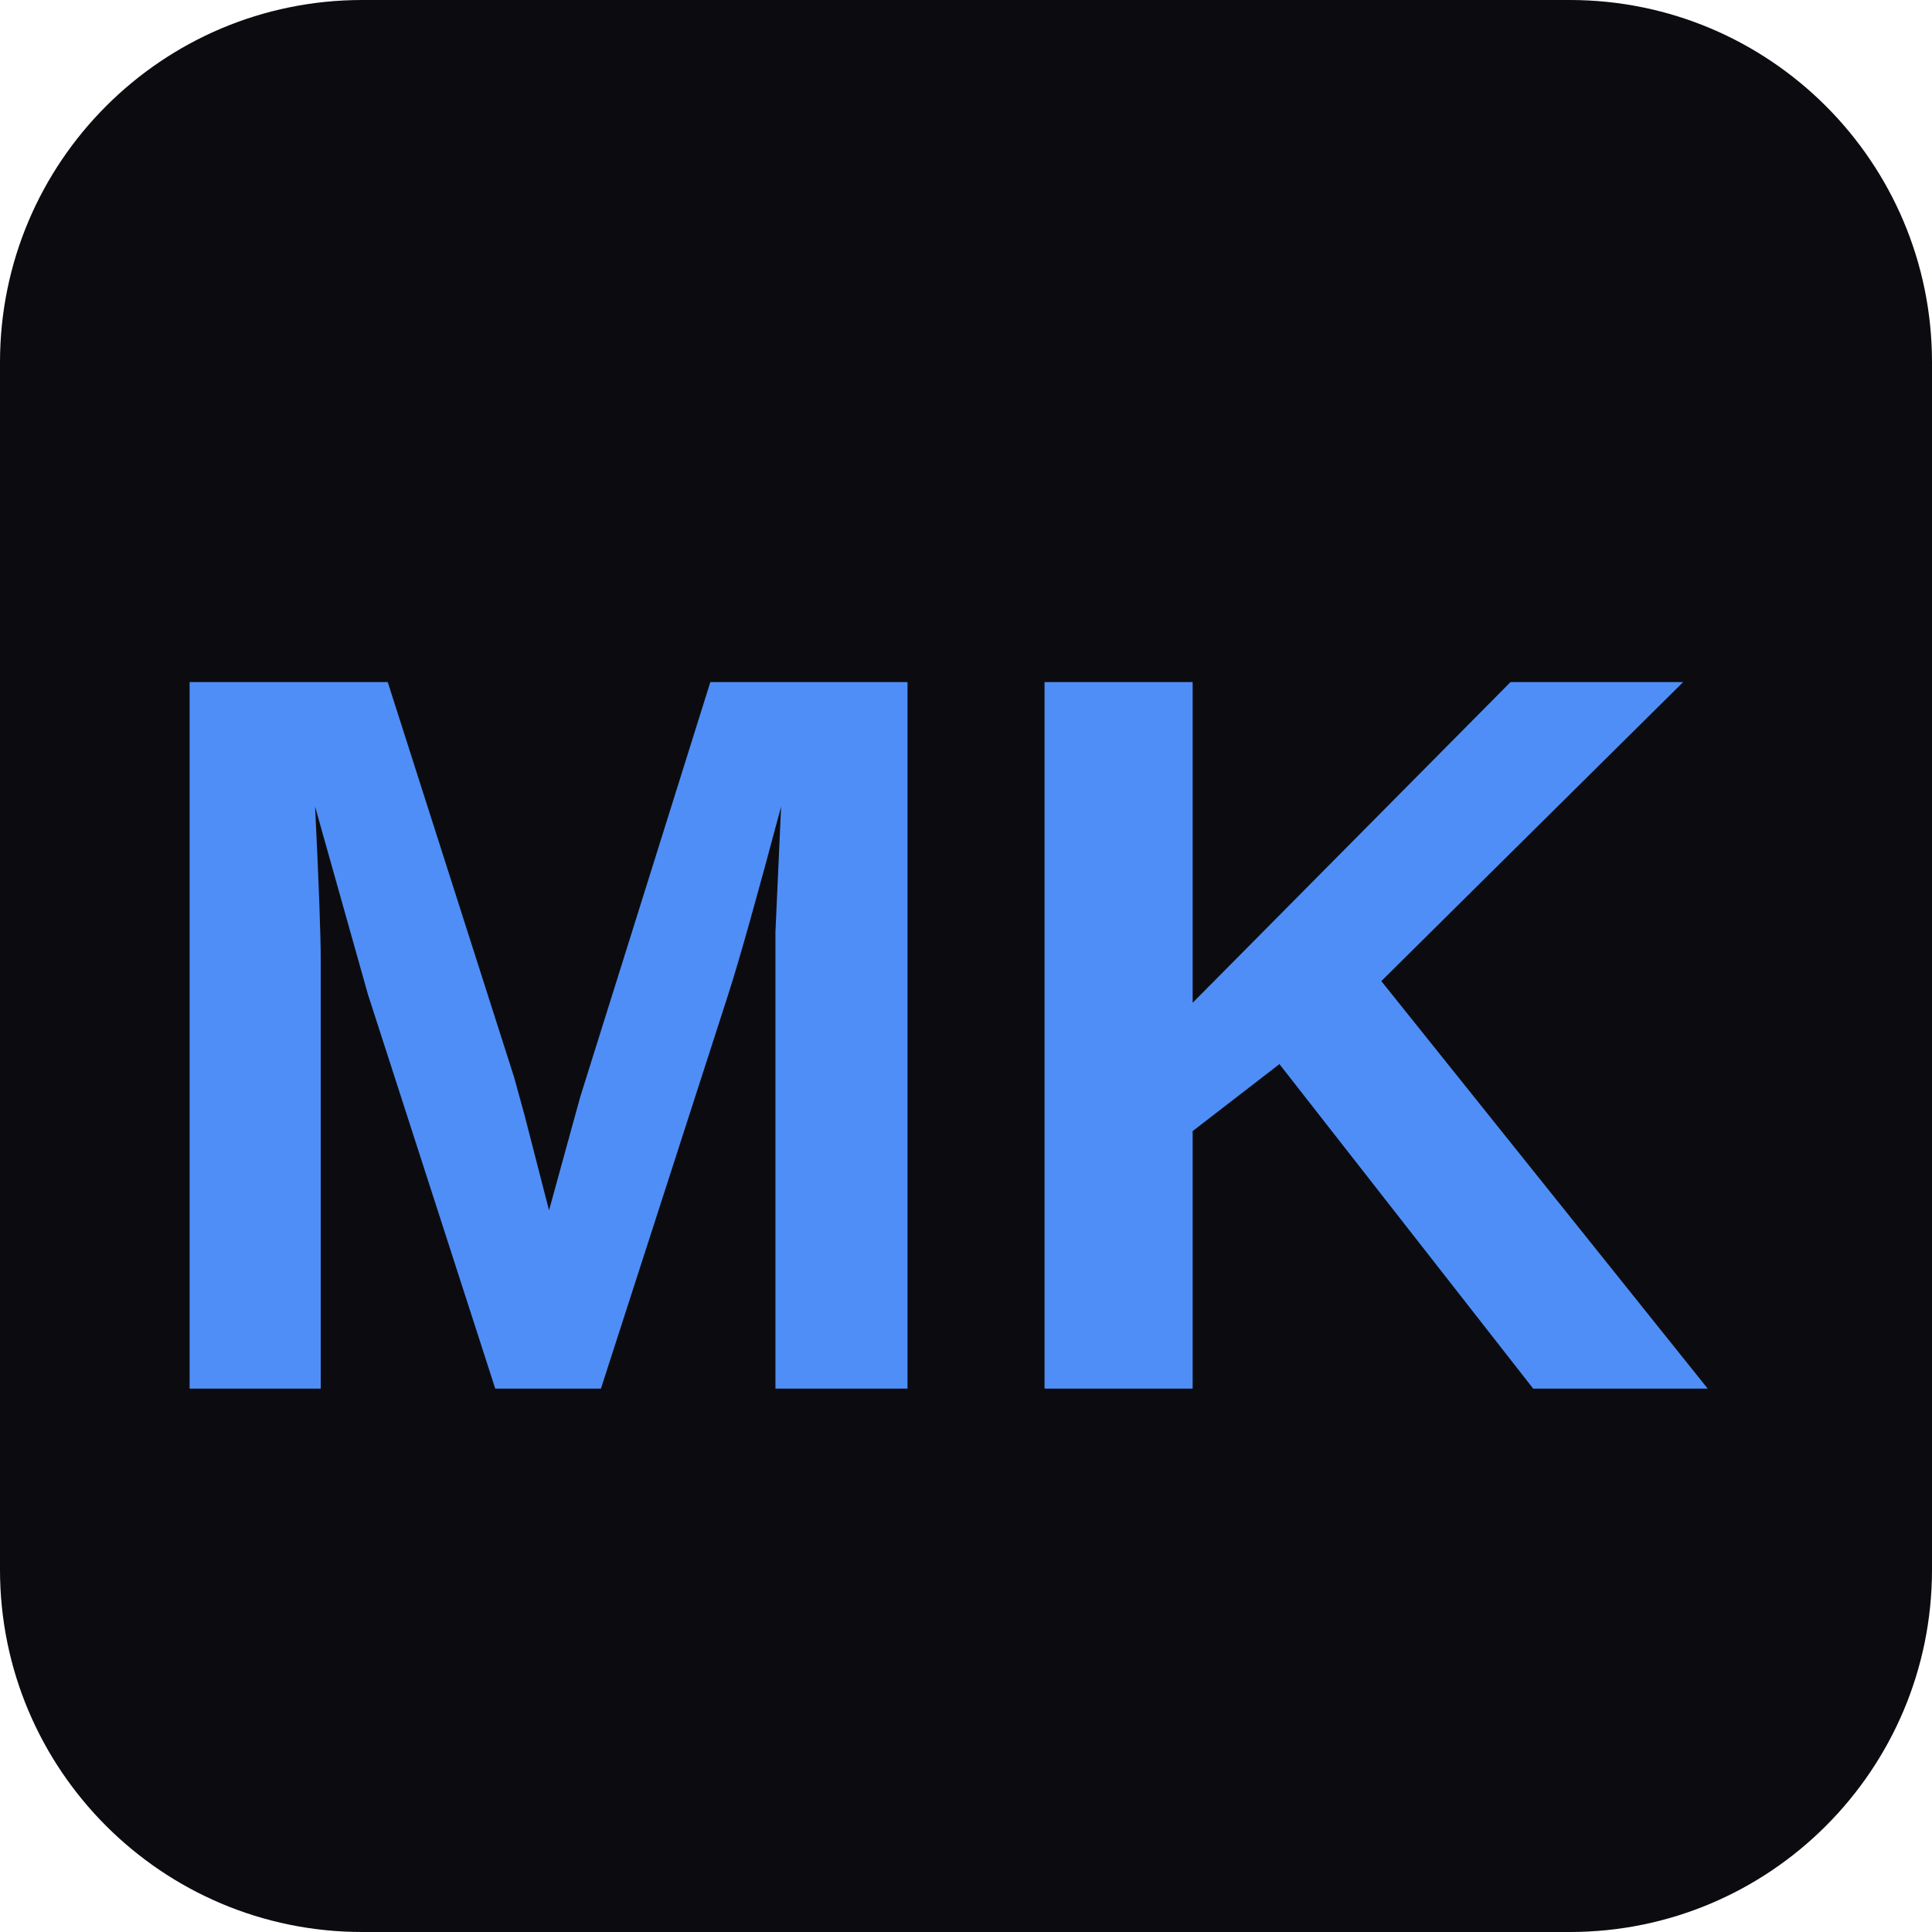
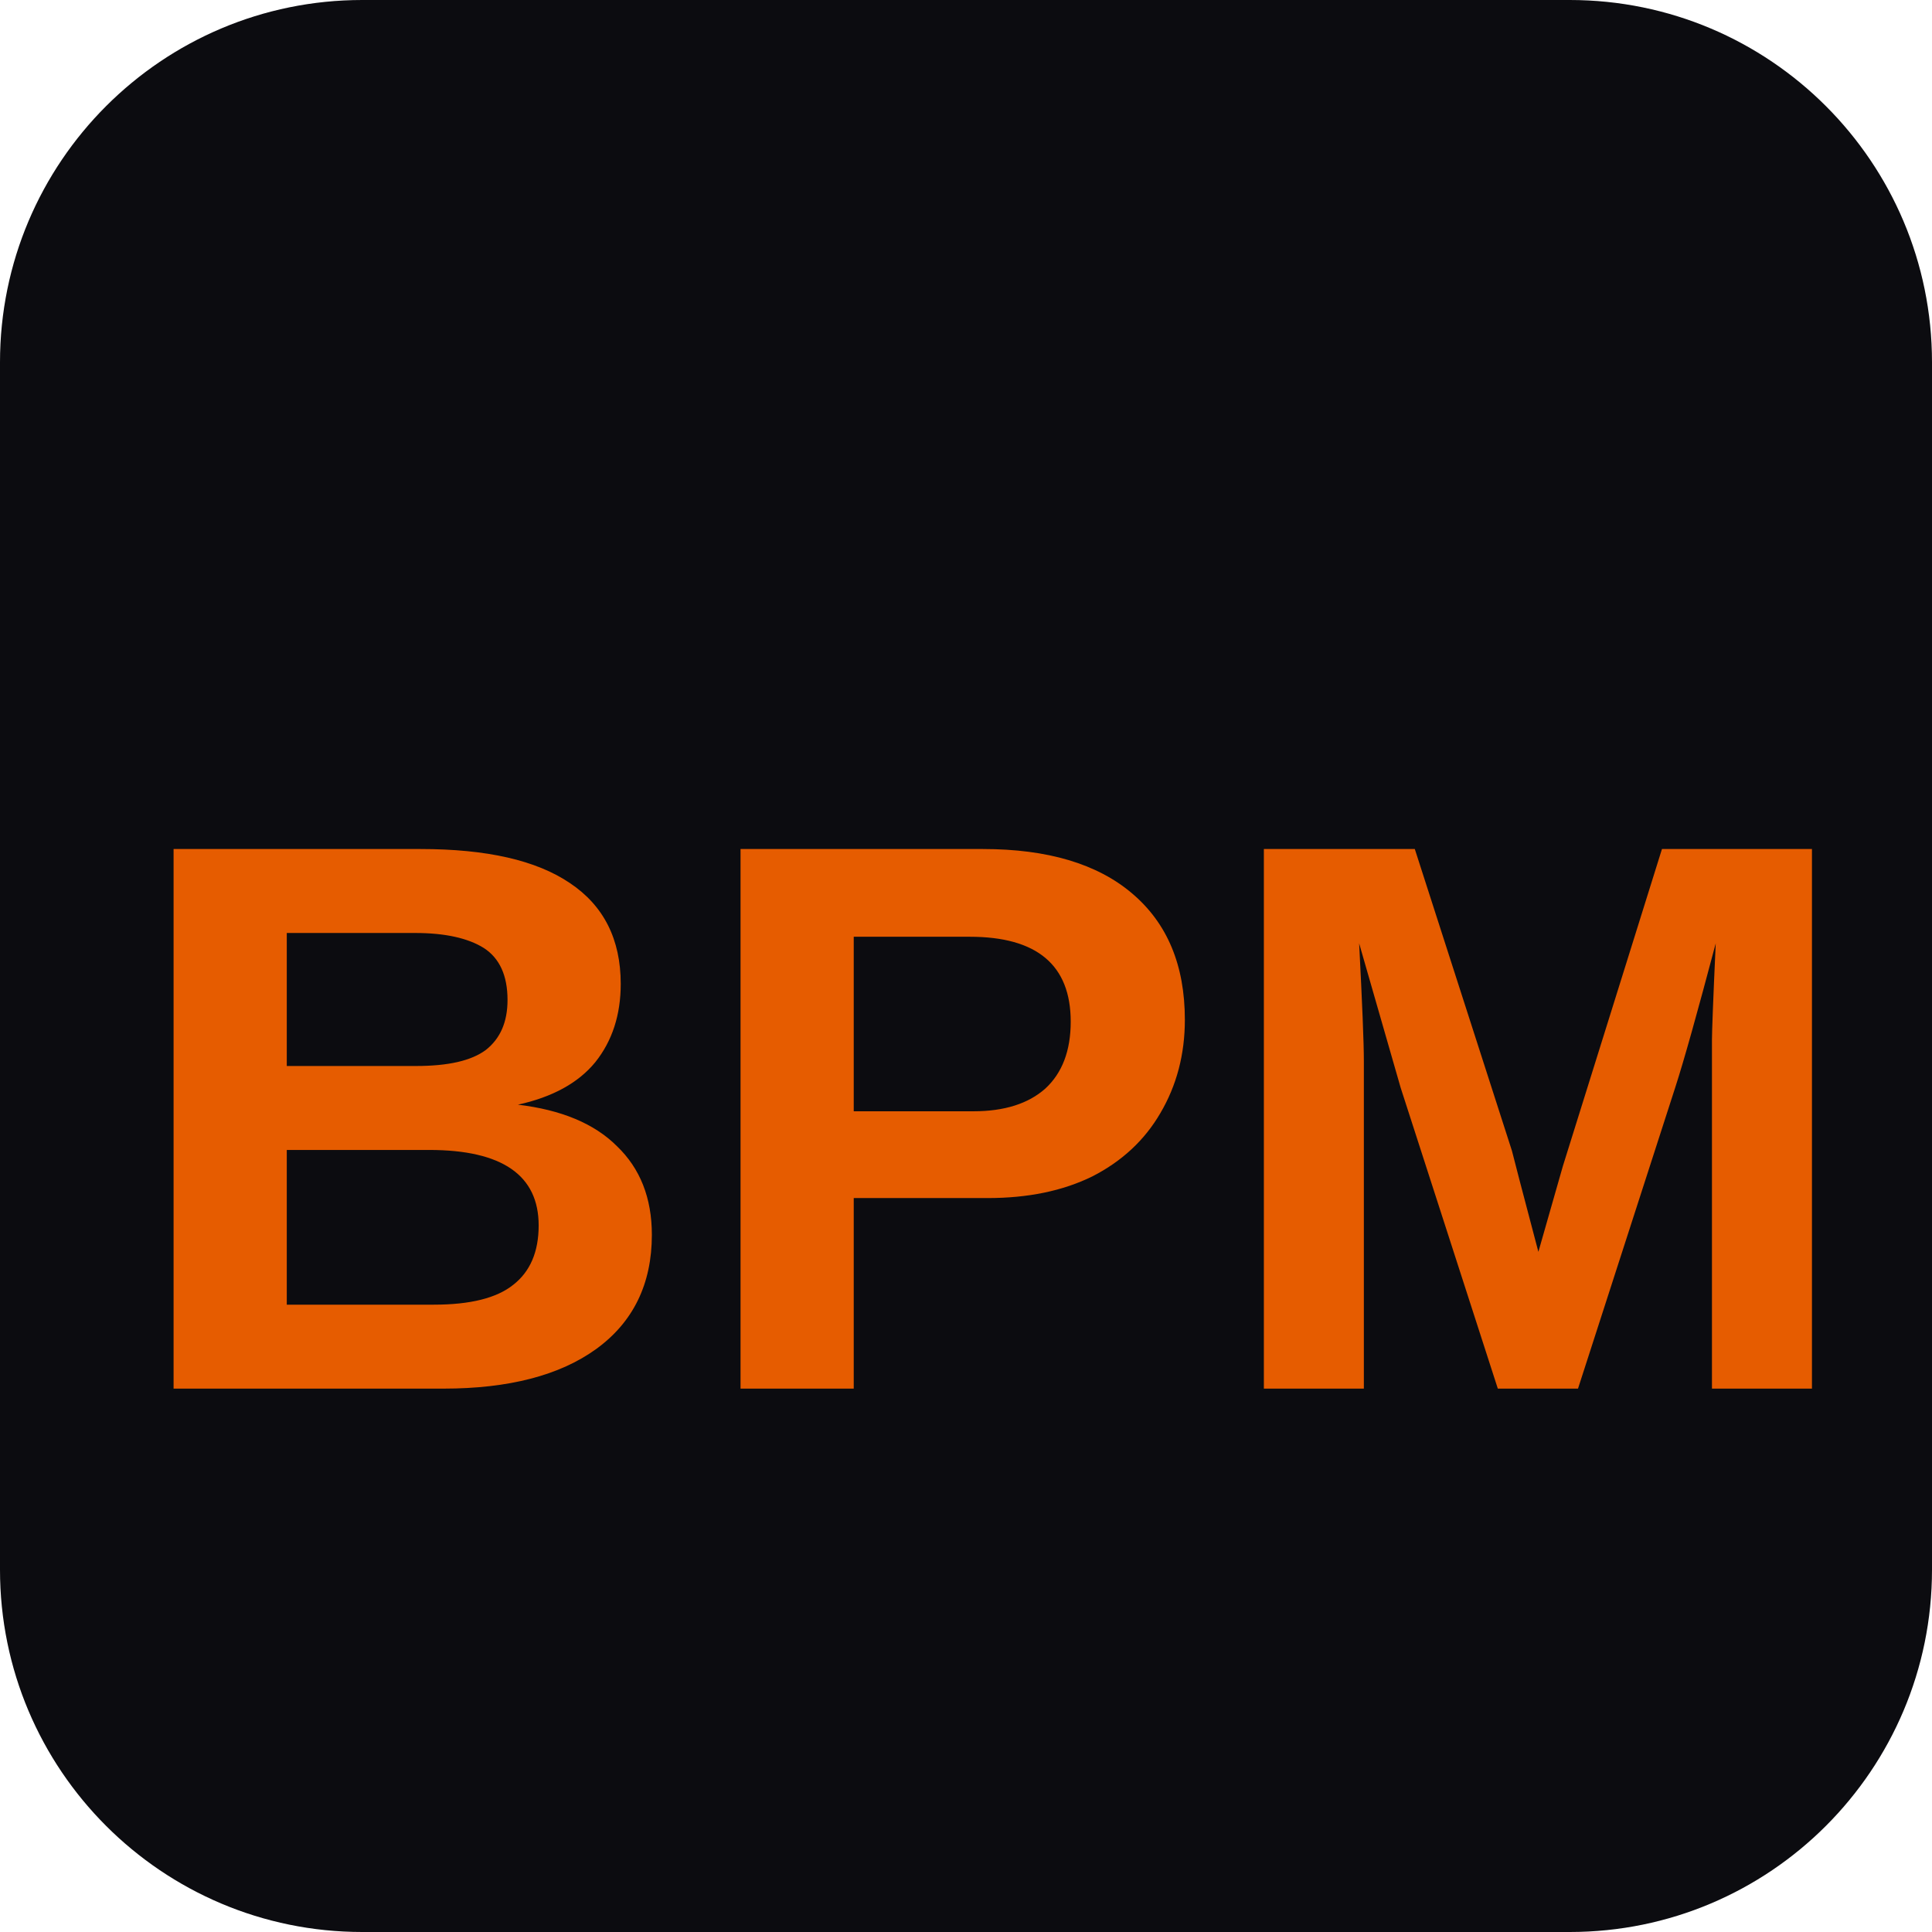
<svg xmlns="http://www.w3.org/2000/svg" viewBox="0 0 32 32">
  <rect width="32" height="32" rx="6" fill="#0c0c10" />
-   <text x="2" y="23" font-family="Arial" font-weight="bold" font-size="17" fill="#4f8ef7">MK</text>
+   <text x="2" y="23" font-family="Arial" font-weight="bold" font-size="13" fill="#e65c00">BPM</text>
</svg>
